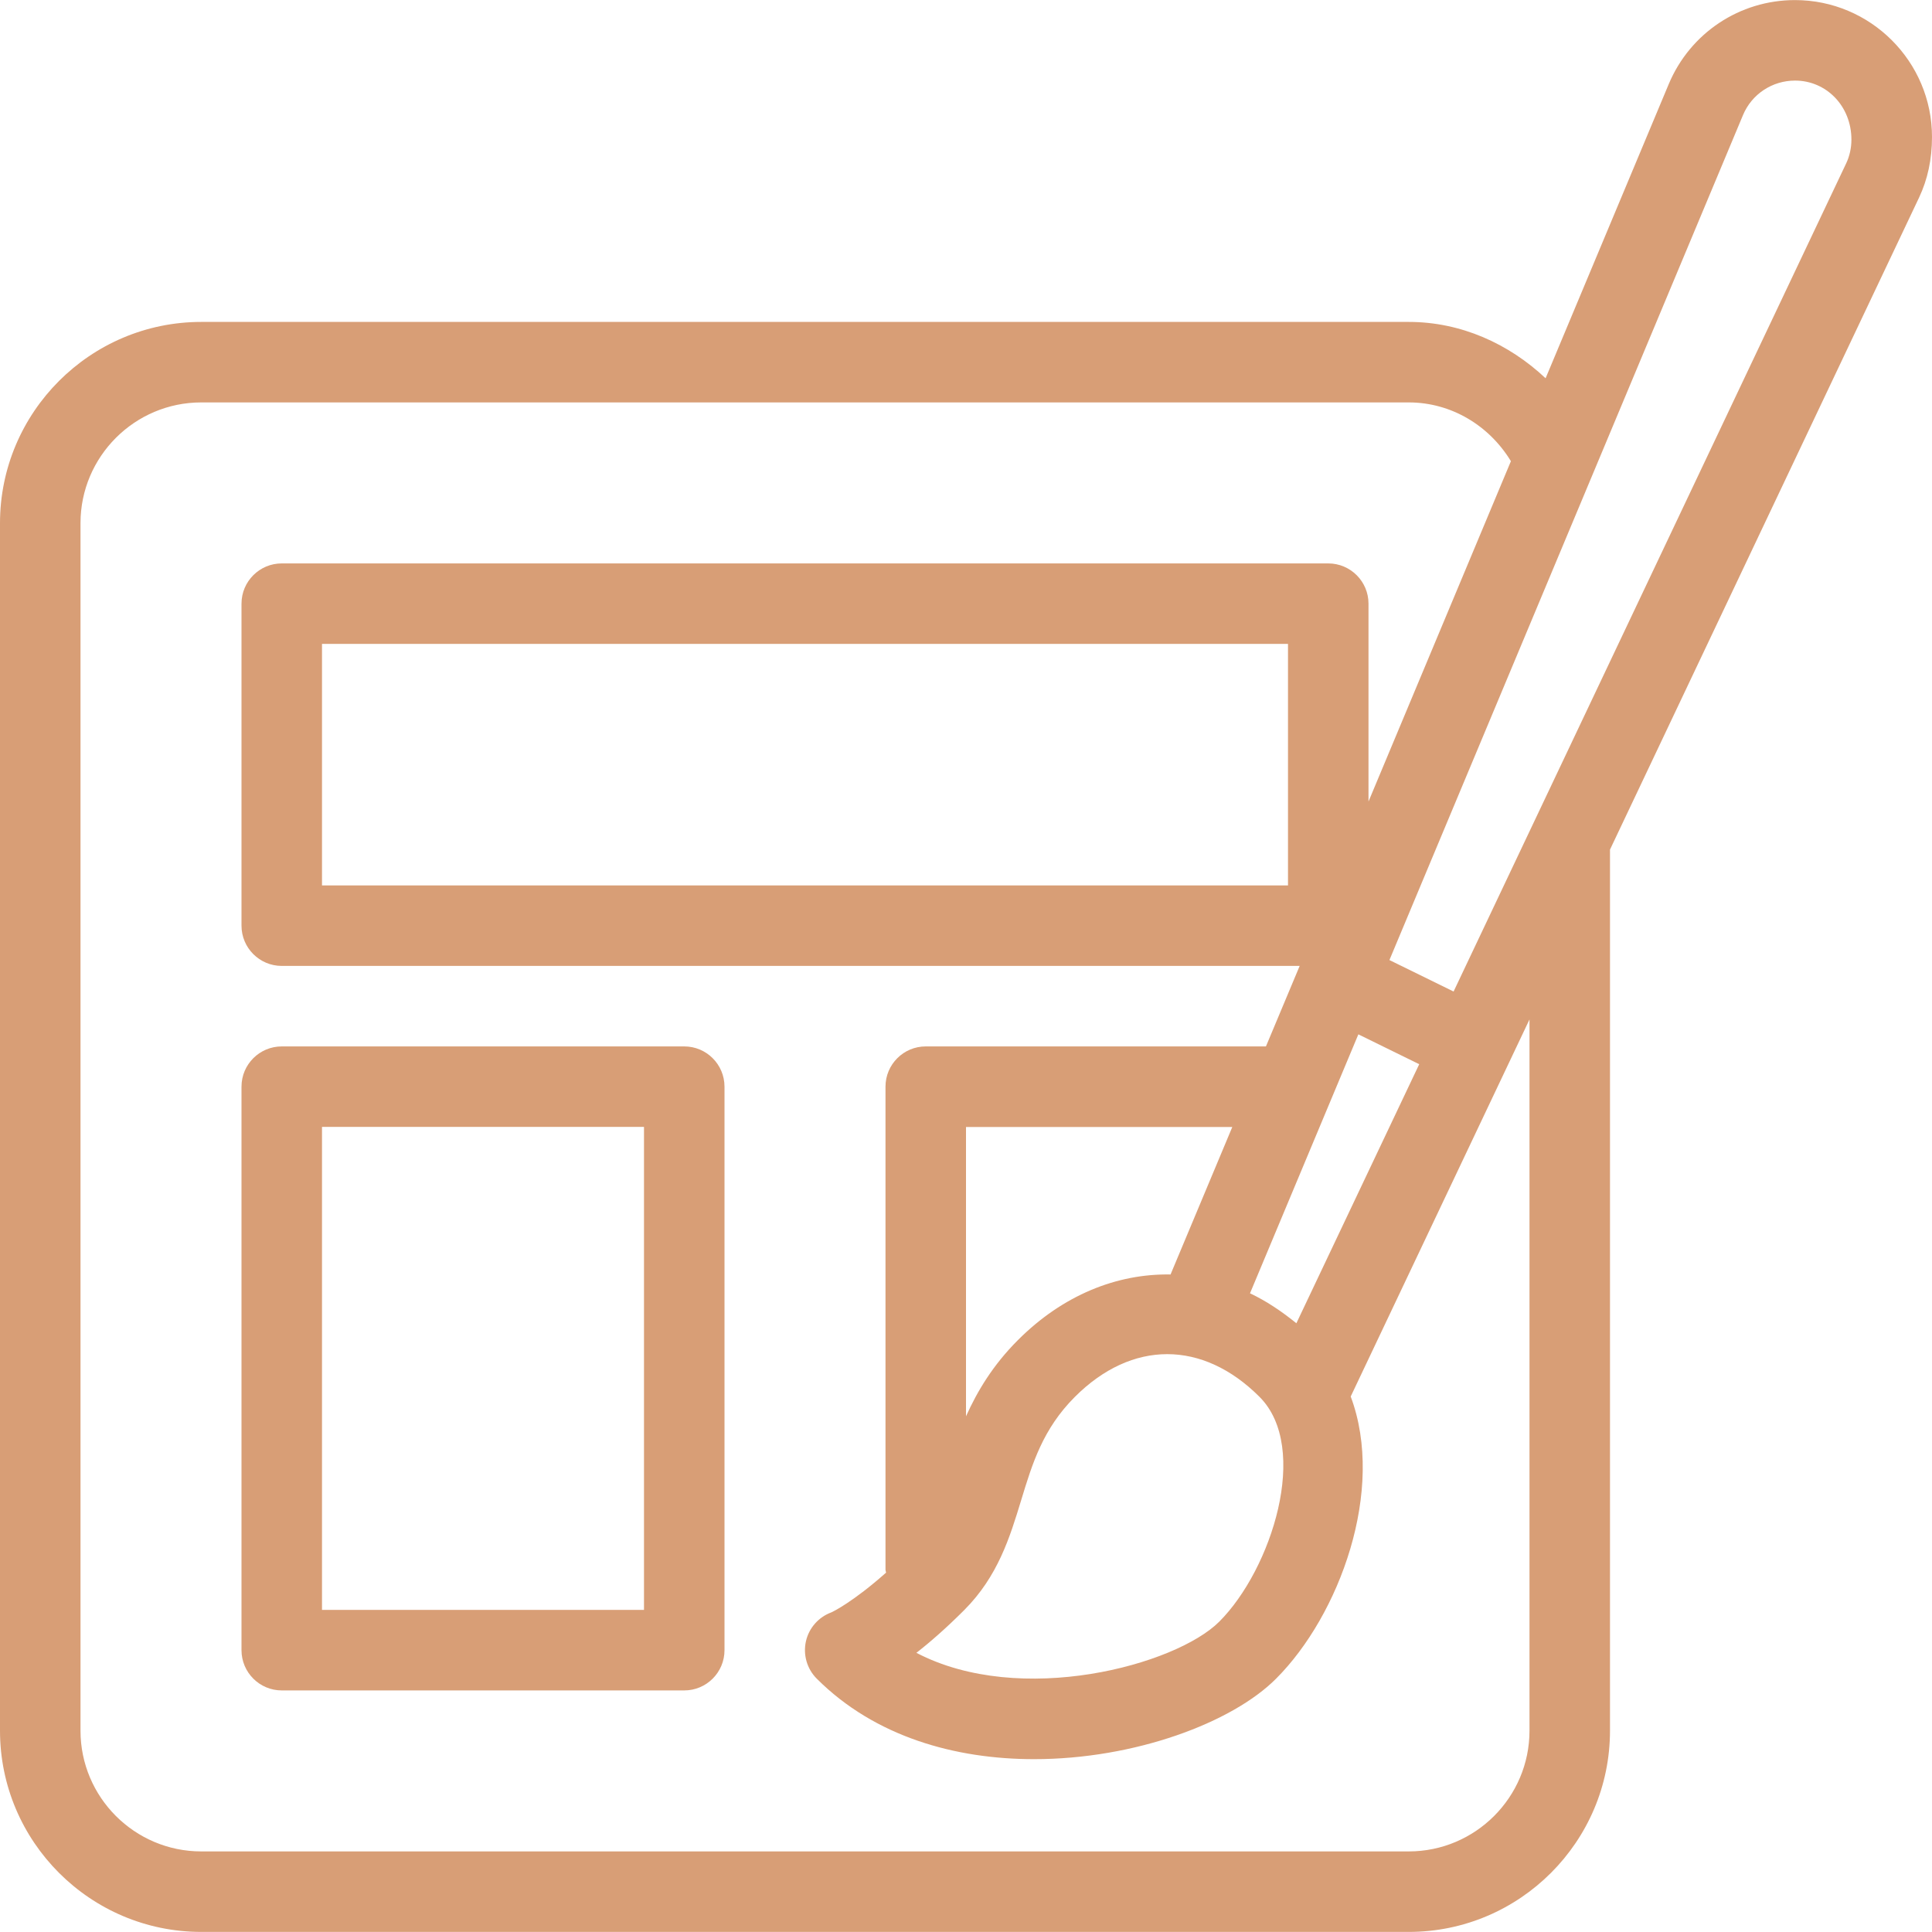
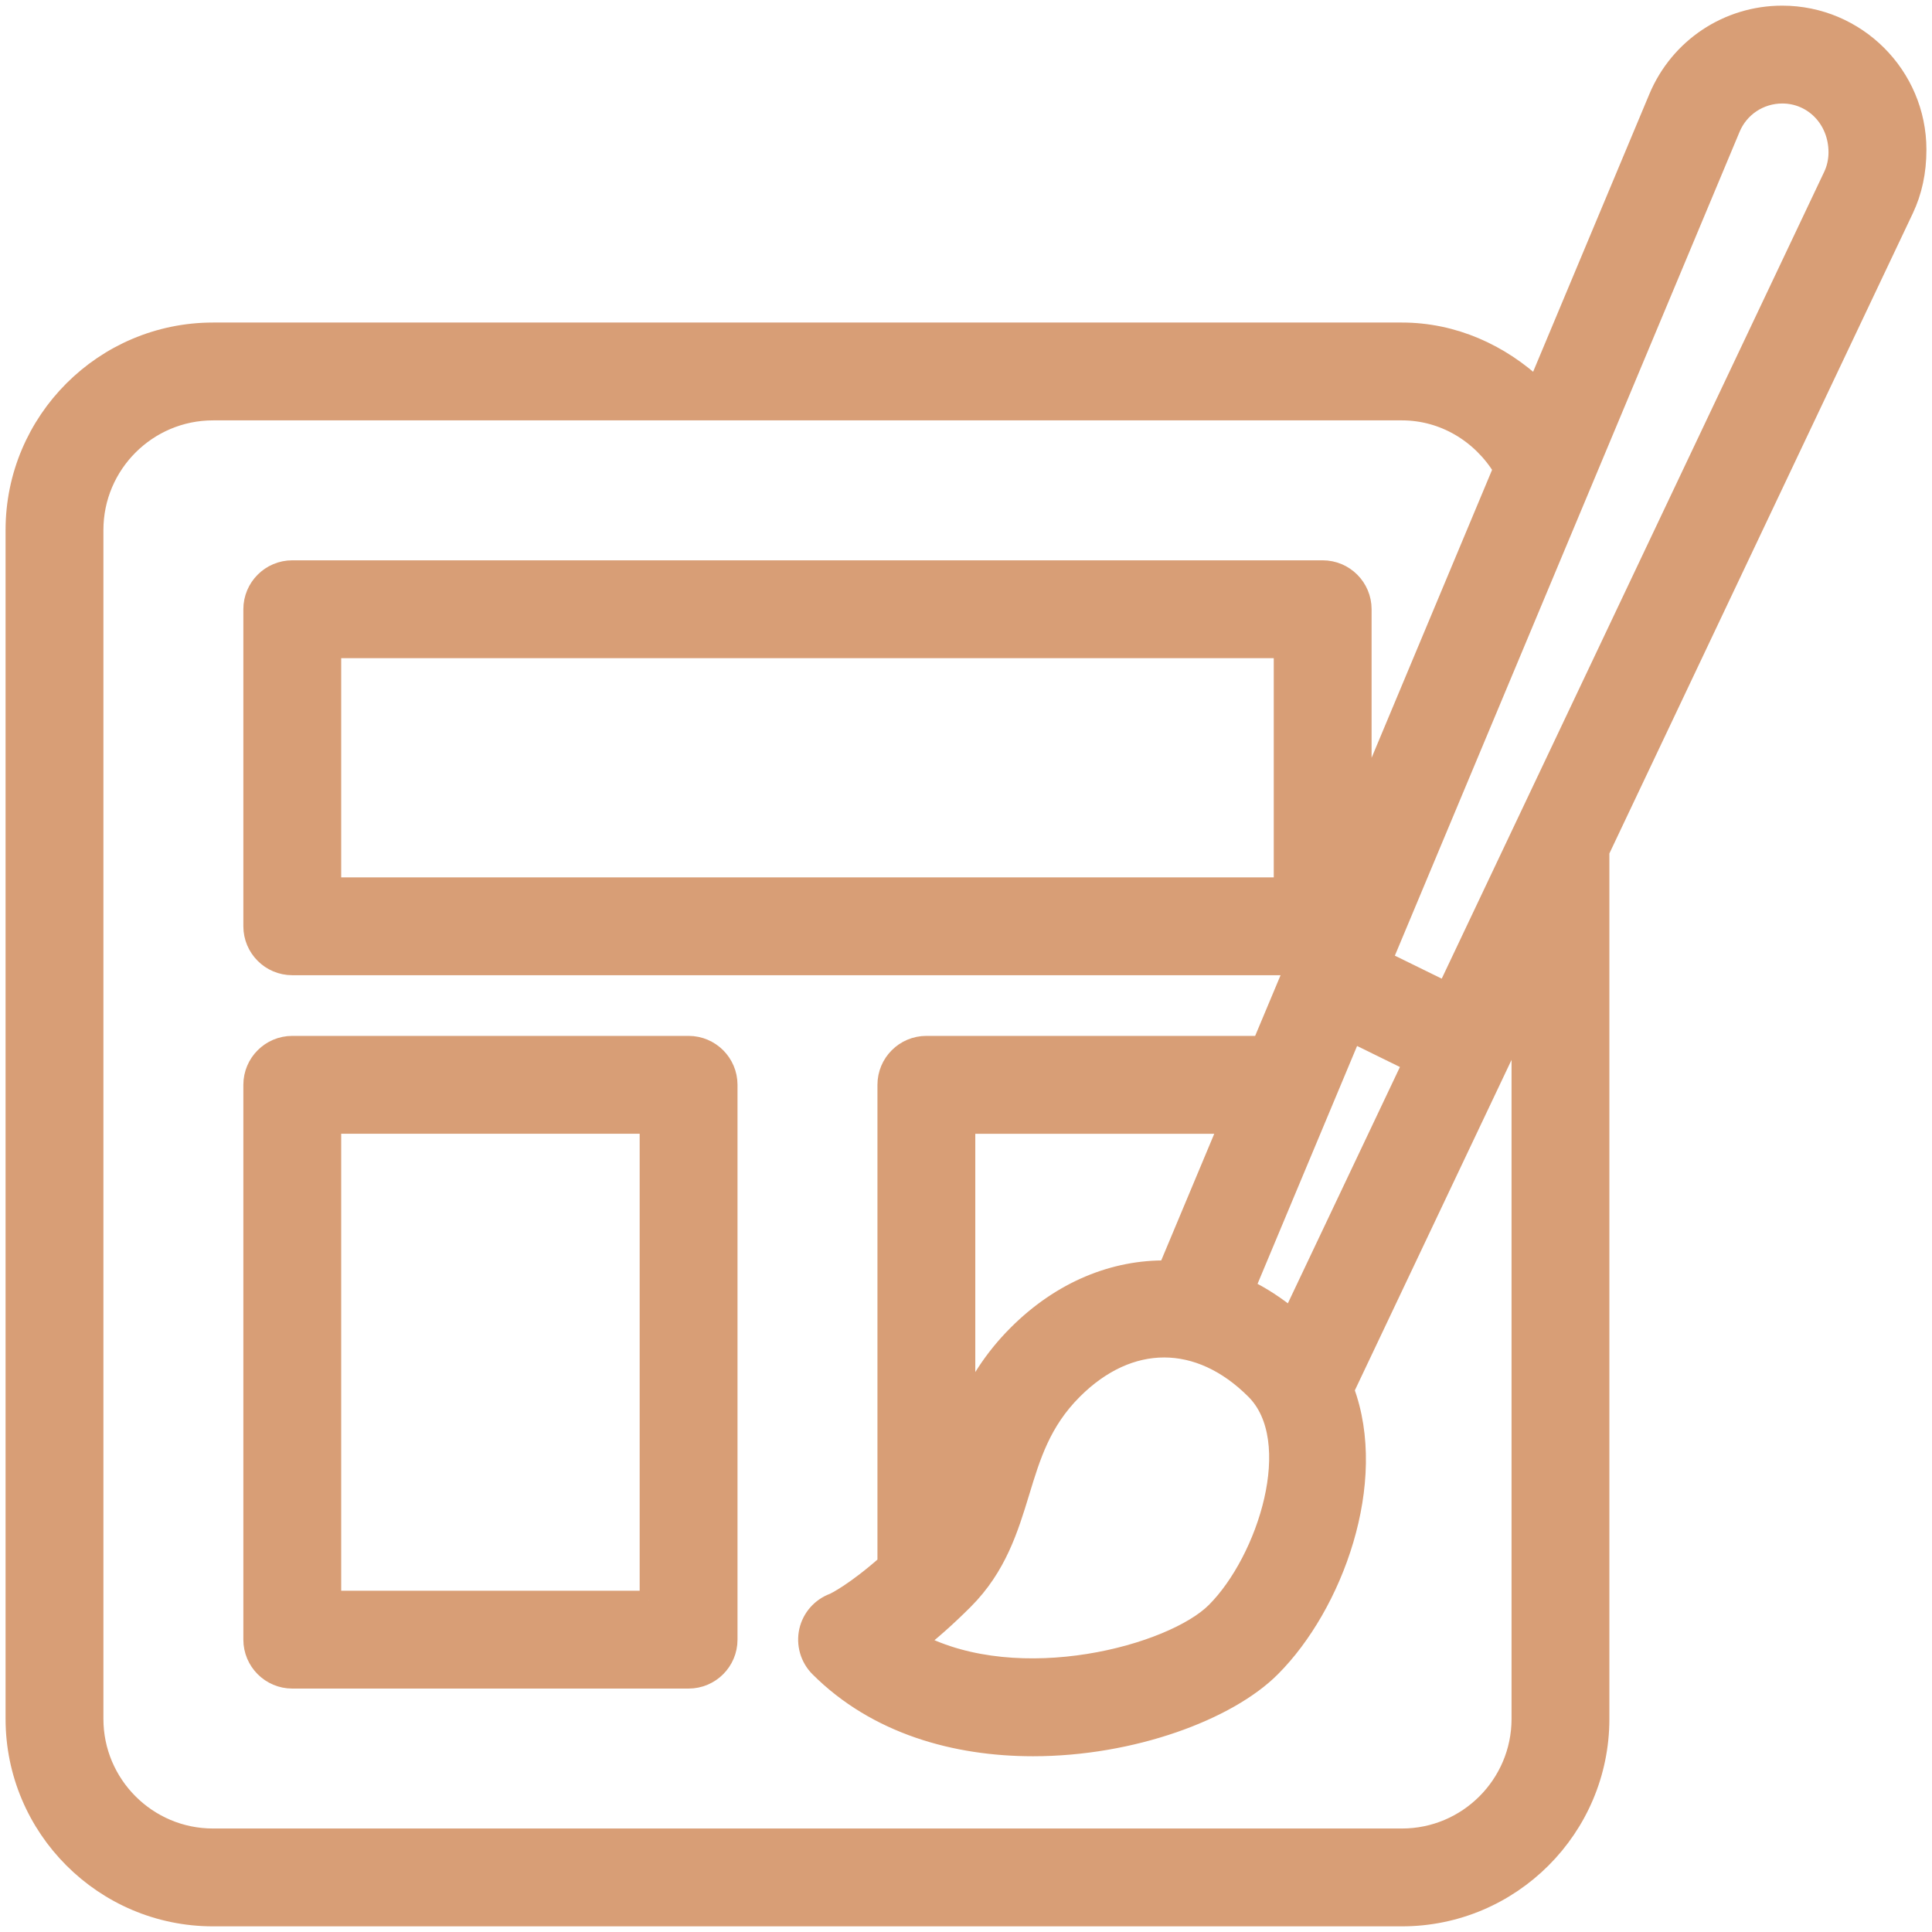
- <svg fill="#d89e76" height="100px" width="100px" version="1.1" id="Layer_1" viewBox="0 0 512 512" xml:space="preserve">
+ <svg fill="#d89e76" height="100px" width="100px" version="1.1" id="Layer_1" viewBox="-4 -4 520 520" xml:space="preserve" stroke="#d89e76" stroke-width="5">
  <g>
    <g>
      <path d="M475.691,0.021c-14.656,0-27.776,8.725-33.451,22.251l-32.64,77.973c-9.728-9.152-22.421-14.933-36.267-14.933h-320    C23.936,85.312,0,109.248,0,138.645v320c0,29.397,23.936,53.333,53.333,53.333h320c29.397,0,53.333-23.936,53.333-53.333V225.152    l81.92-172.821c2.24-4.757,3.413-10.048,3.413-16.043C512,16.299,495.701,0.021,475.691,0.021z M405.333,458.645    c0,17.643-14.357,32-32,32h-320c-17.643,0-32-14.357-32-32v-320c0-17.643,14.357-32,32-32h320    c11.243,0,21.312,6.101,27.072,15.573l-37.739,90.197v-52.437c0-5.888-4.779-10.667-10.667-10.667H74.667    c-5.888,0-10.667,4.779-10.667,10.667v85.333c0,5.888,4.779,10.667,10.667,10.667h269.76l-8.939,21.333h-90.155    c-5.888,0-10.667,4.779-10.667,10.667v128c0,0.277,0.128,0.512,0.149,0.789c-8.768,7.787-14.144,10.389-14.528,10.539    c-3.371,1.259-5.888,4.096-6.699,7.616c-0.811,3.584,0.256,7.339,2.859,9.941c15.445,15.445,36.757,21.333,57.6,21.333    c26.645,0,52.48-9.643,64.128-21.333c16.768-16.768,29.056-50.005,19.776-74.773l47.381-99.925V458.645z M270.635,397.525    c2.944-9.685,5.739-18.859,14.229-27.349c15.083-15.083,33.835-15.083,48.917,0c13.504,13.504,3.2,45.717-10.667,59.584    c-11.563,11.541-52.672,22.677-80.256,8.256c3.669-2.859,7.893-6.549,12.672-11.328    C264.448,417.749,267.605,407.467,270.635,397.525z M256,375.339v-76.672h70.571l-16.363,39.083    c-14.251-0.256-28.565,5.483-40.448,17.387C263.125,361.771,259.008,368.661,256,375.339z M331.264,342.741l28.715-68.629    l16.128,7.915l-32.555,68.651C339.605,347.477,335.531,344.747,331.264,342.741z M341.333,170.645v64h-256v-64H341.333z     M489.28,43.243l-104.064,219.52l-17.003-8.341l54.08-129.237l39.616-94.677c2.325-5.568,7.744-9.152,13.803-9.152    c8.235,0,14.933,6.699,14.933,15.659C490.645,39.147,490.176,41.344,489.28,43.243z" />
    </g>
  </g>
  <g>
    <g>
      <path d="M181.333,277.312H74.667c-5.888,0-10.667,4.779-10.667,10.667v149.333c0,5.888,4.779,10.667,10.667,10.667h106.667    c5.888,0,10.667-4.779,10.667-10.667V287.979C192,282.091,187.221,277.312,181.333,277.312z M170.667,426.645H85.333v-128h85.333    V426.645z" />
    </g>
  </g>
</svg>
